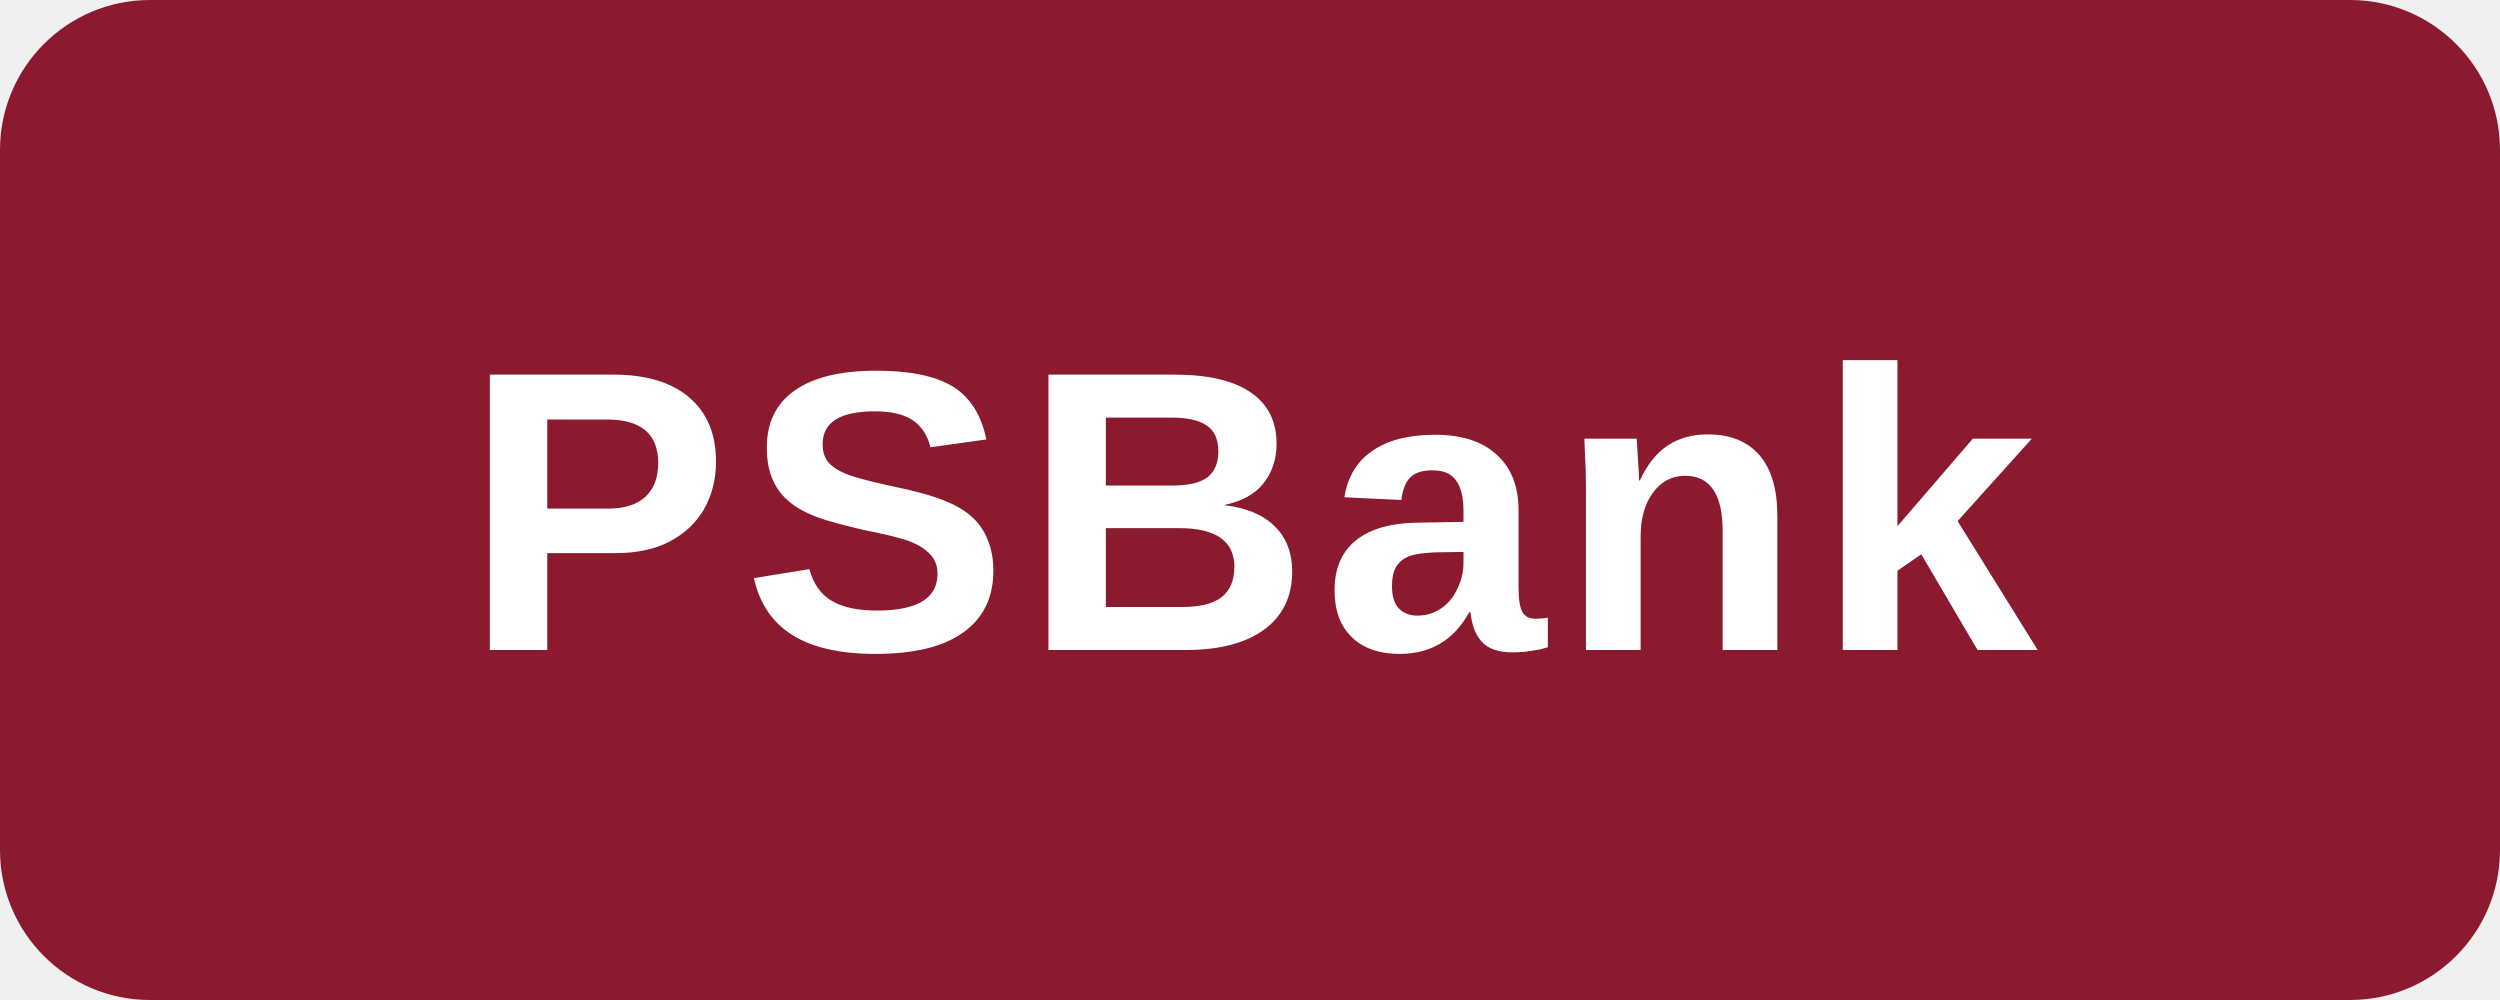
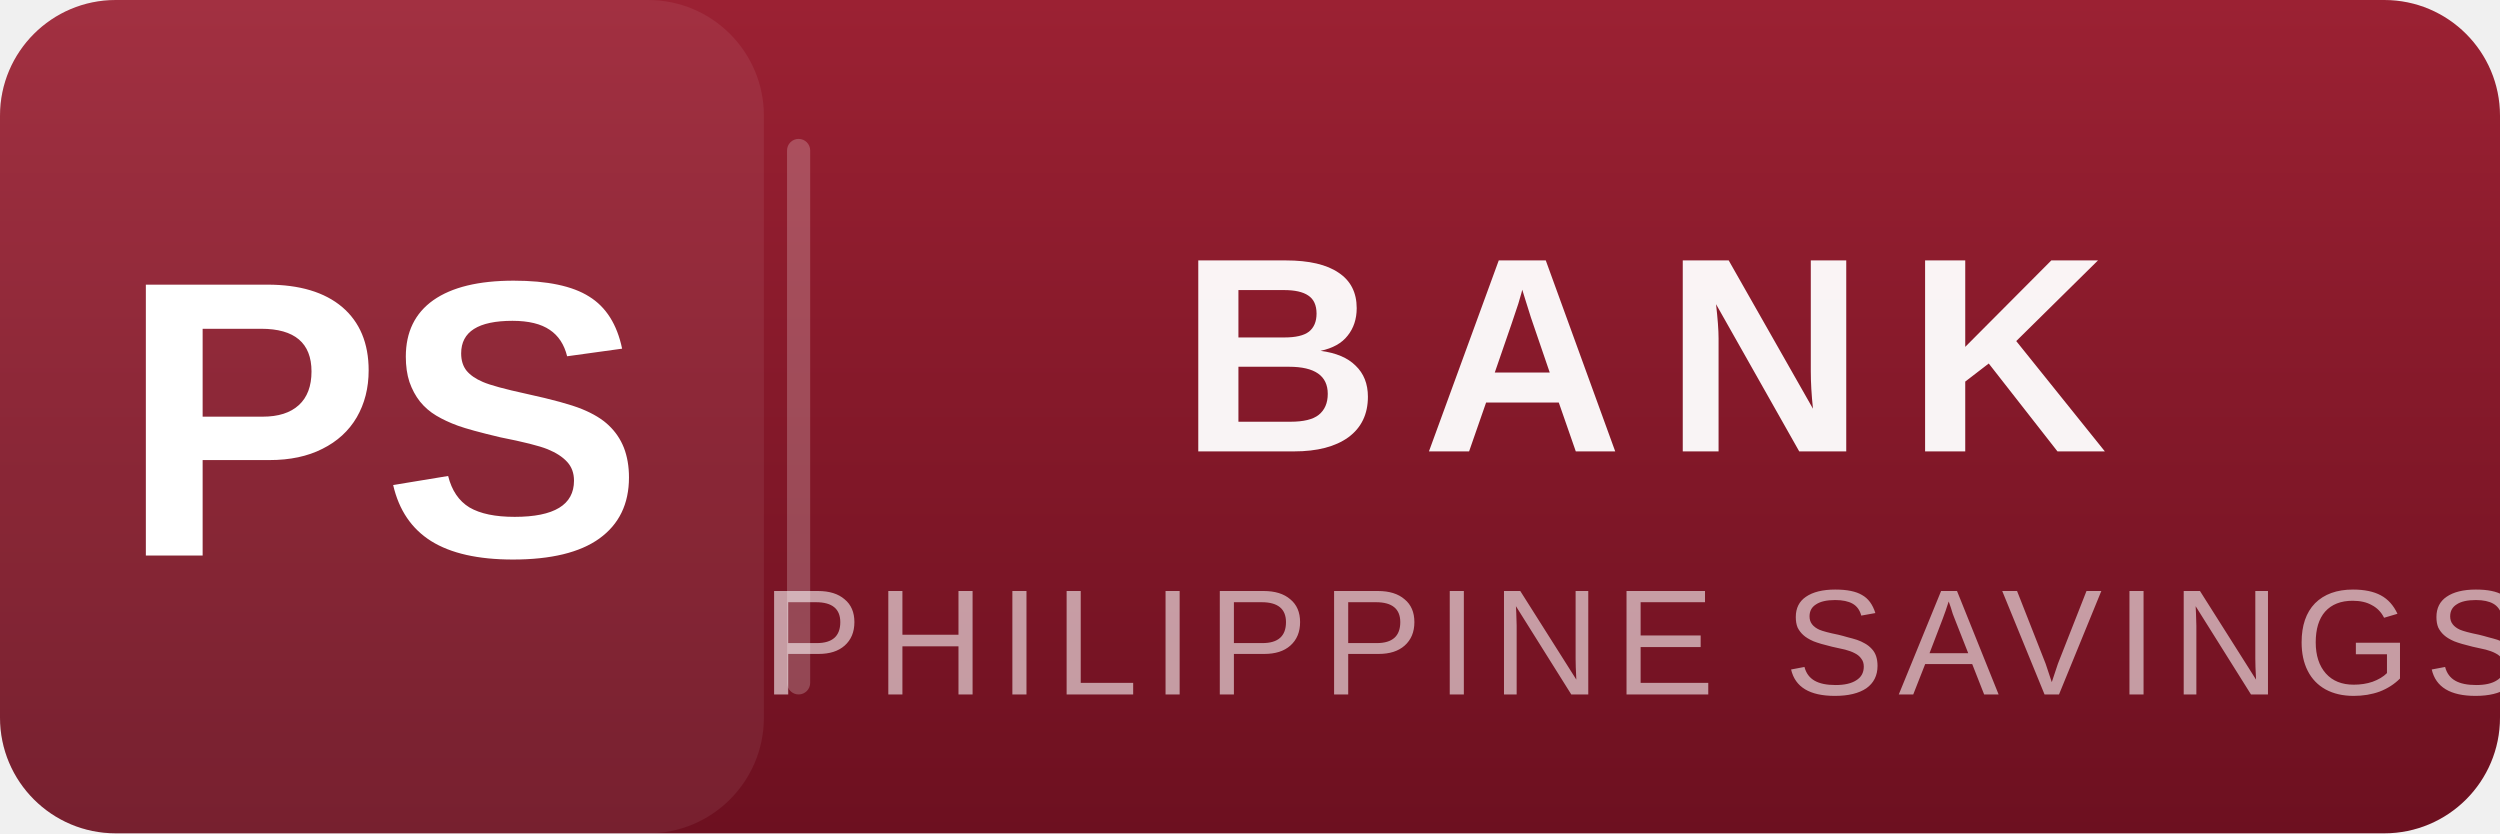
- <svg xmlns="http://www.w3.org/2000/svg" viewBox="0 0 100 40">
-   <rect width="100" height="40" rx="6" fill="#8B1A2E" />
-   <text x="50" y="26" text-anchor="middle" font-family="'Arial Black',Arial,sans-serif" font-weight="900" font-size="16" fill="white" letter-spacing="0.5">PSBank</text>
+ <svg xmlns="http://www.w3.org/2000/svg" viewBox="0 0 108 36">
+   <defs>
+     <linearGradient id="g" x1="0" y1="0" x2="0" y2="1">
+       <stop offset="0%" stop-color="#9B2133" />
+       <stop offset="100%" stop-color="#6D1020" />
+     </linearGradient>
+   </defs>
+   <rect width="108" height="36" rx="5" fill="url(#g)" />
+   <rect x="0" y="0" width="33" height="36" rx="5" fill="rgba(255,255,255,0.07)" />
+   <text x="16.5" y="24" text-anchor="middle" font-family="'Arial Black',Arial,sans-serif" font-weight="900" font-size="17" fill="white">PS</text>
+   <rect x="34" y="6" width="1" height="24" rx="0.5" fill="rgba(255,255,255,0.22)" />
+   <text x="71" y="19.5" text-anchor="middle" font-family="Arial,Helvetica,sans-serif" font-weight="700" font-size="12" fill="rgba(255,255,255,0.95)" letter-spacing="1.8">BANK</text>
+   <text x="71" y="30" text-anchor="middle" font-family="Arial,Helvetica,sans-serif" font-weight="400" font-size="6.5" fill="rgba(255,255,255,0.58)" letter-spacing="0.6">PHILIPPINE SAVINGS</text>
</svg>
